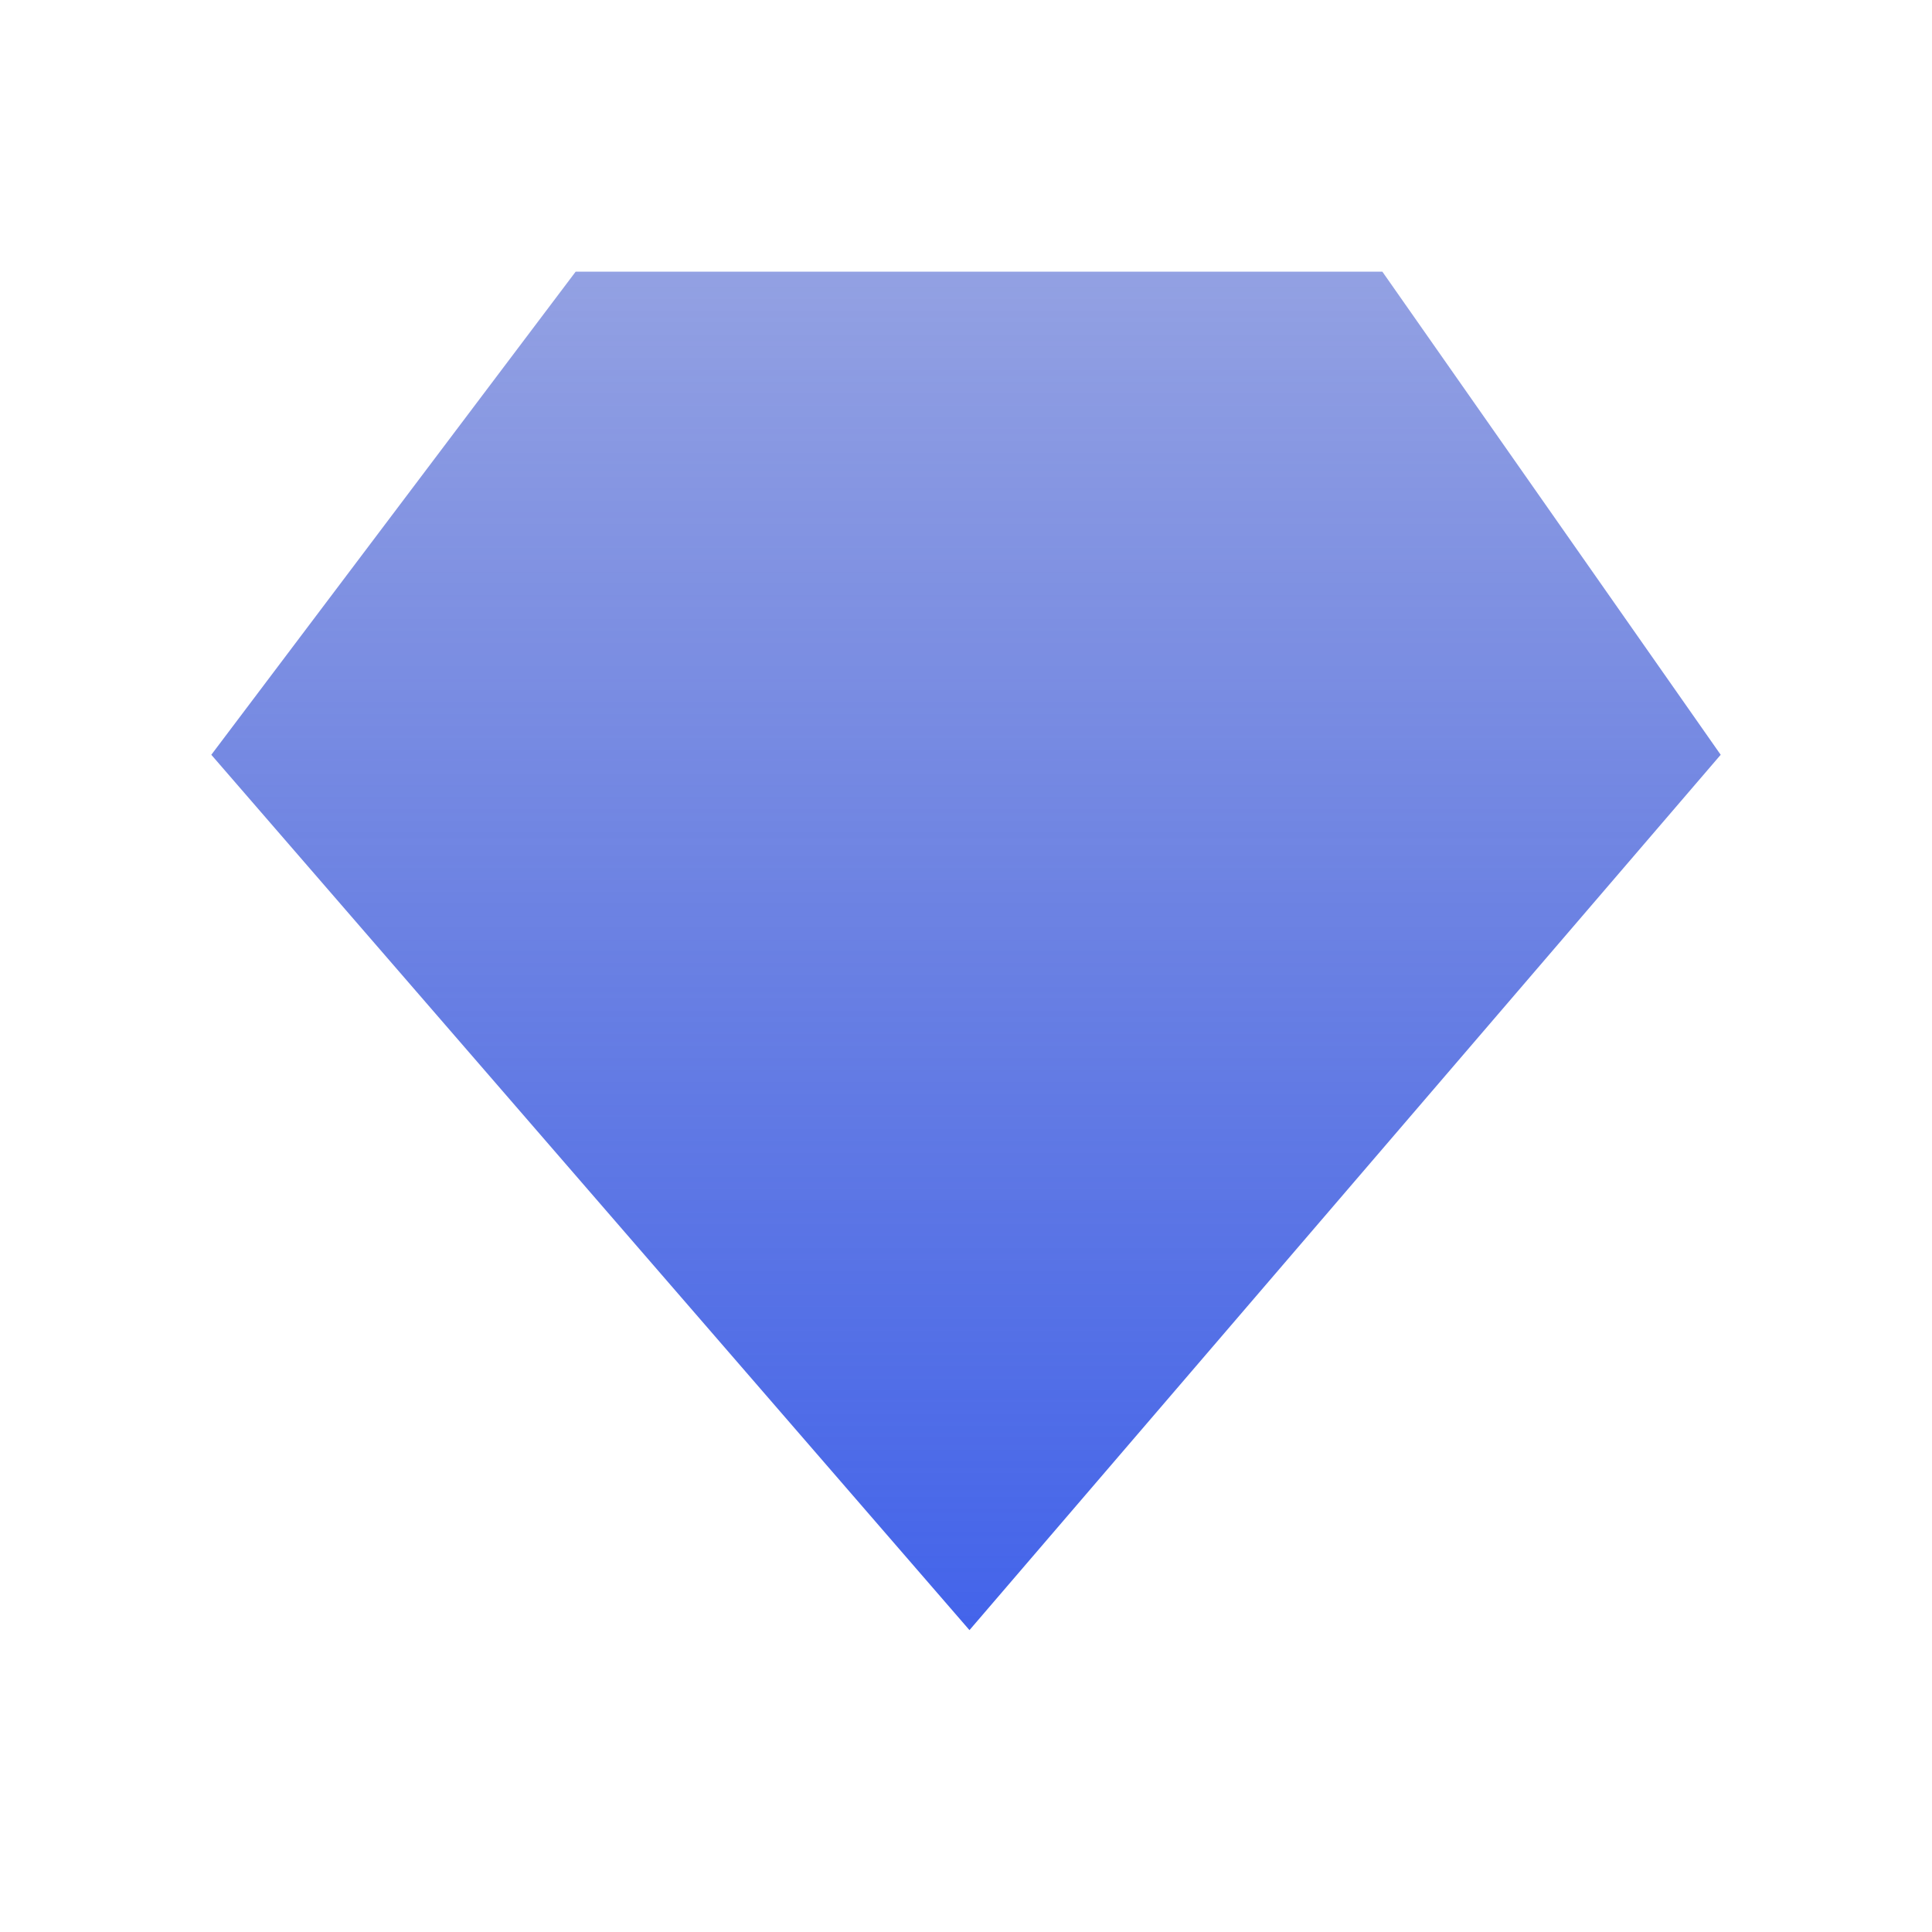
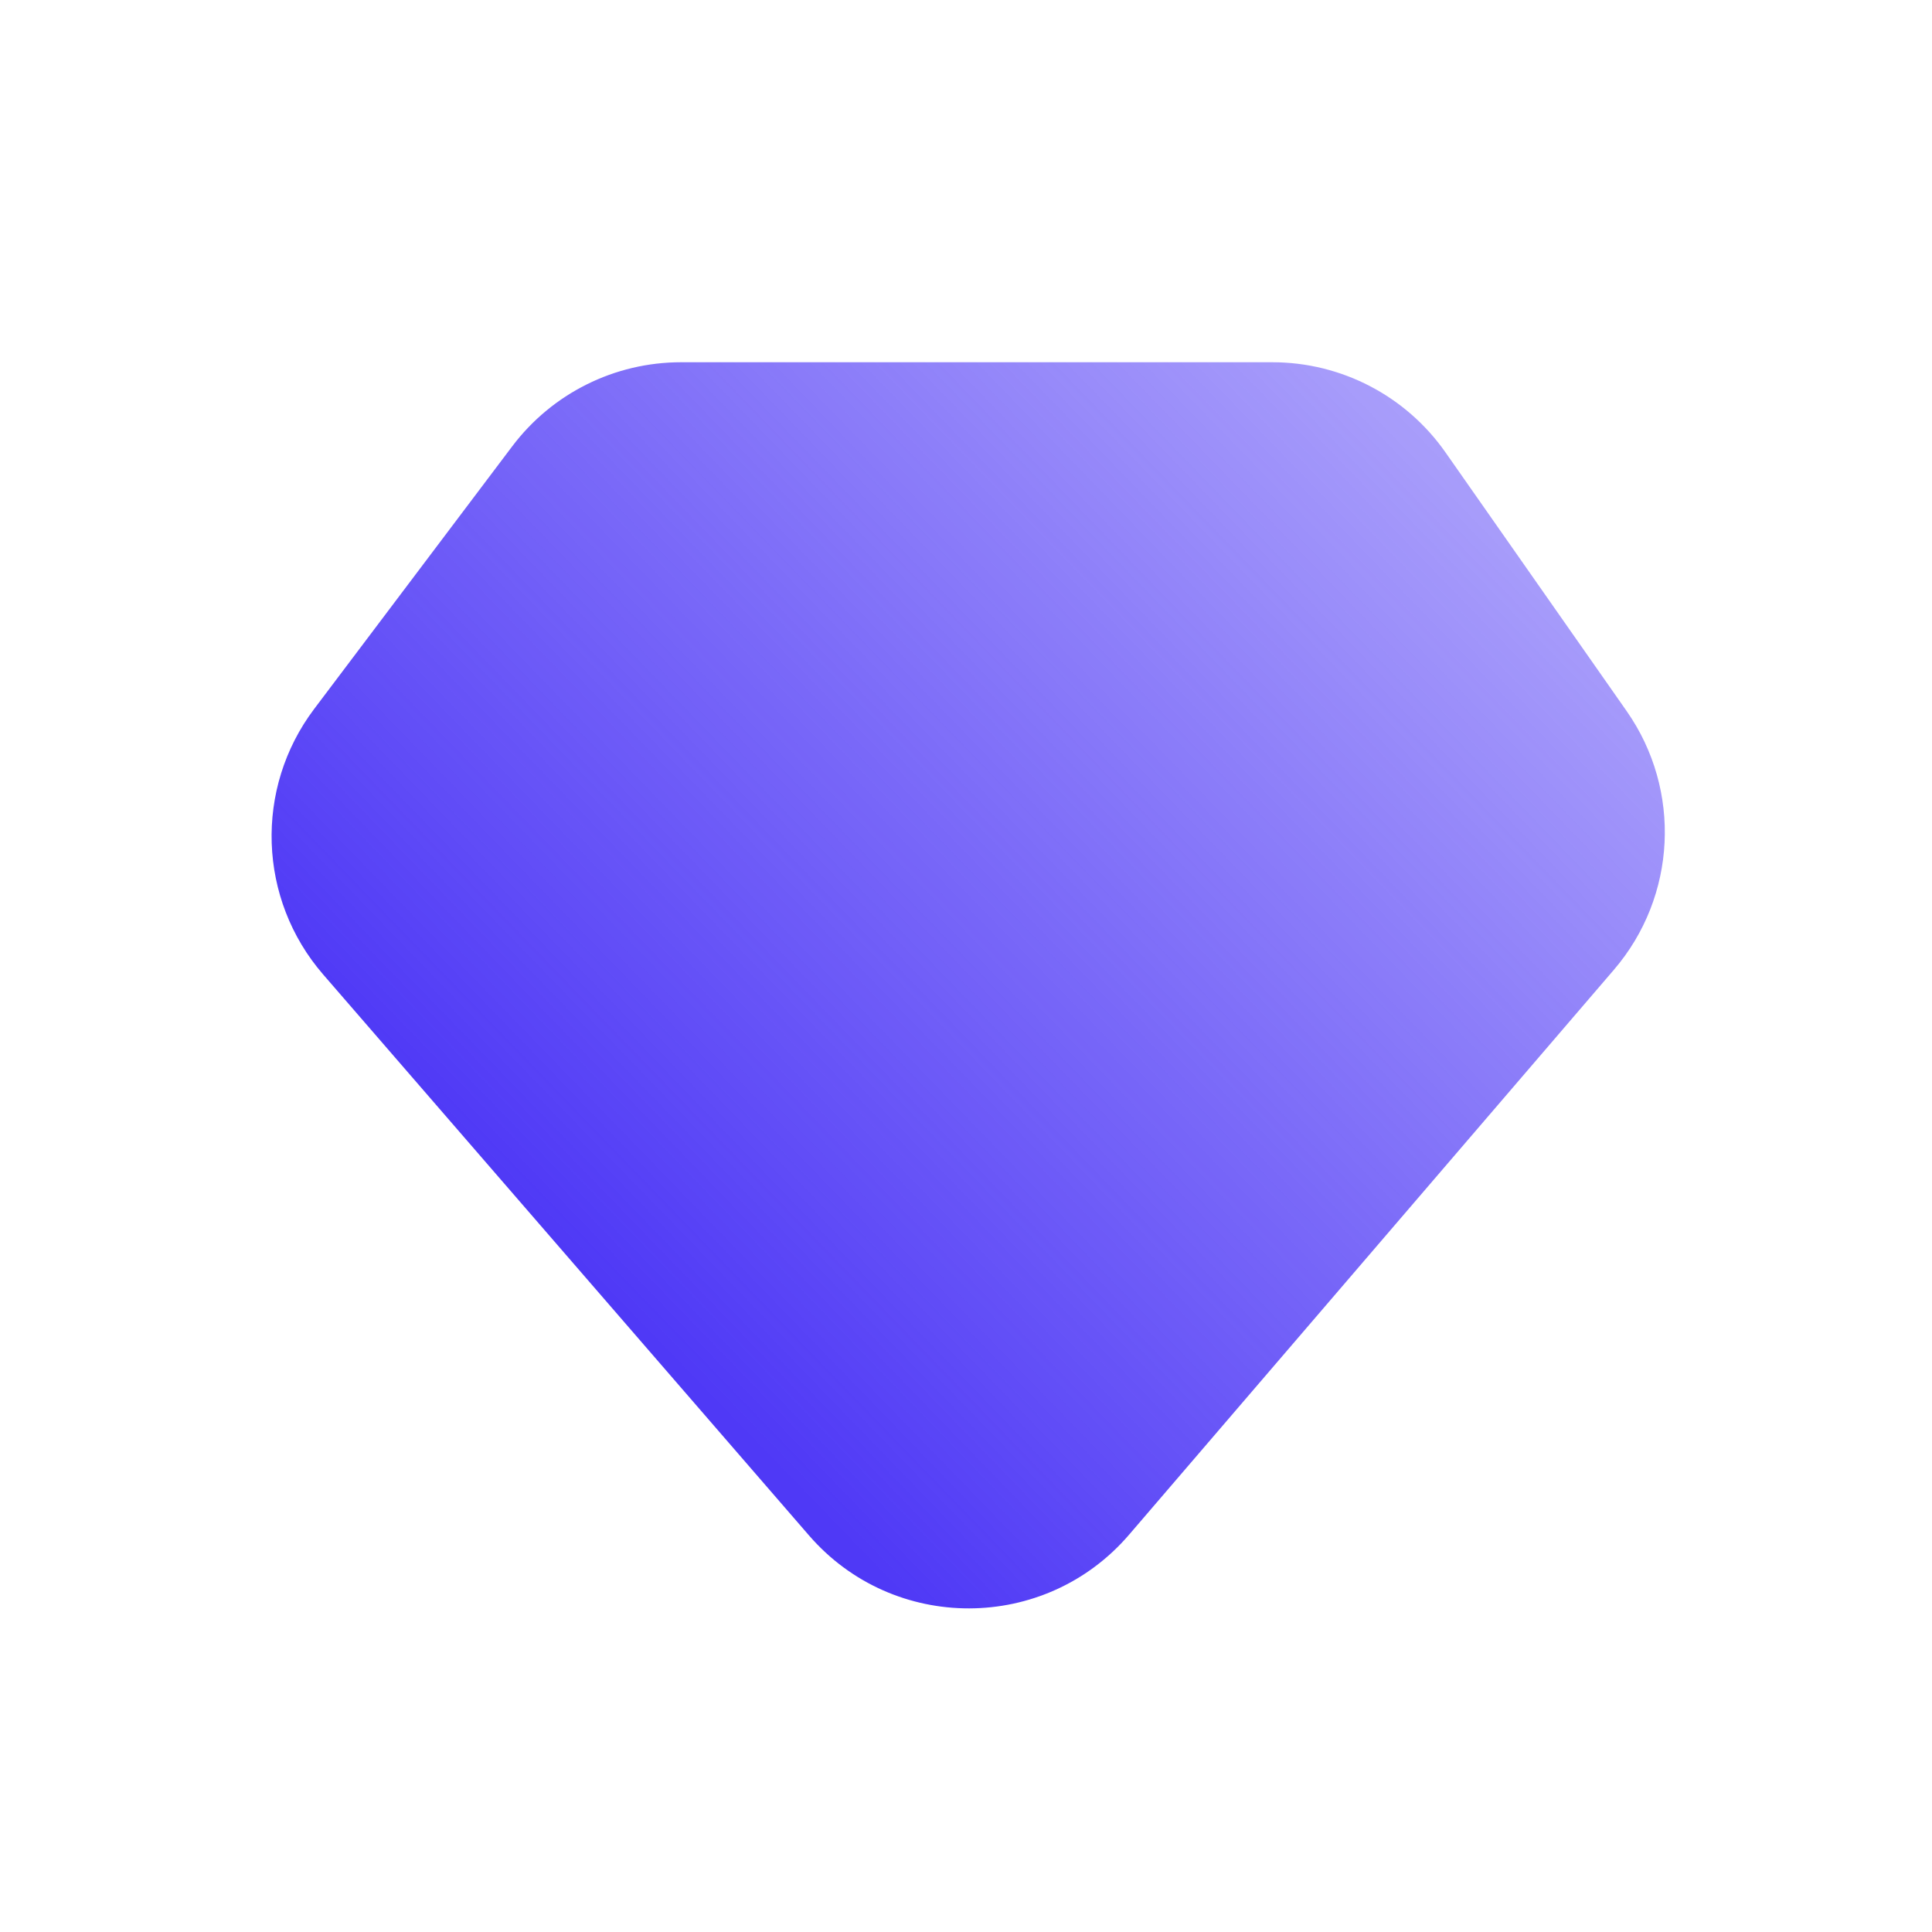
<svg xmlns="http://www.w3.org/2000/svg" width="64" height="64" viewBox="0 0 64 64" fill="none">
  <rect width="64" height="64" fill="white" />
-   <path d="M19.069 9H45.793L57 25.003L32.115 54L7 25.003L19.069 9Z" fill="url(#paint0_linear_21_2)" />
+   <path d="M16.968 14.785C18.291 13.031 20.361 12 22.557 12H42.149C44.433 12 46.573 13.114 47.883 14.985L53.883 23.553C55.717 26.172 55.544 29.701 53.461 32.127L37.402 50.839C34.617 54.084 29.599 54.095 26.799 50.863L10.706 32.282C8.544 29.787 8.42 26.12 10.408 23.484L16.968 14.785Z" fill="url(#paint0_linear_21_2)" />
  <defs>
-     <linearGradient id="paint0_linear_21_2" x1="32" y1="3.779" x2="32" y2="54.897" gradientUnits="userSpaceOnUse">
-       <stop stop-color="#364FC7" stop-opacity="0.49" />
-       <stop offset="1" stop-color="#4263EB" />
+     <linearGradient id="paint0_linear_21_2" x1="55" y1="12" x2="21.587" y2="44.382" gradientUnits="userSpaceOnUse">
+       <stop stop-color="#4F39F6" stop-opacity="0.4" />
+       <stop offset="1" stop-color="#4F39F6" />
    </linearGradient>
  </defs>
</svg>
